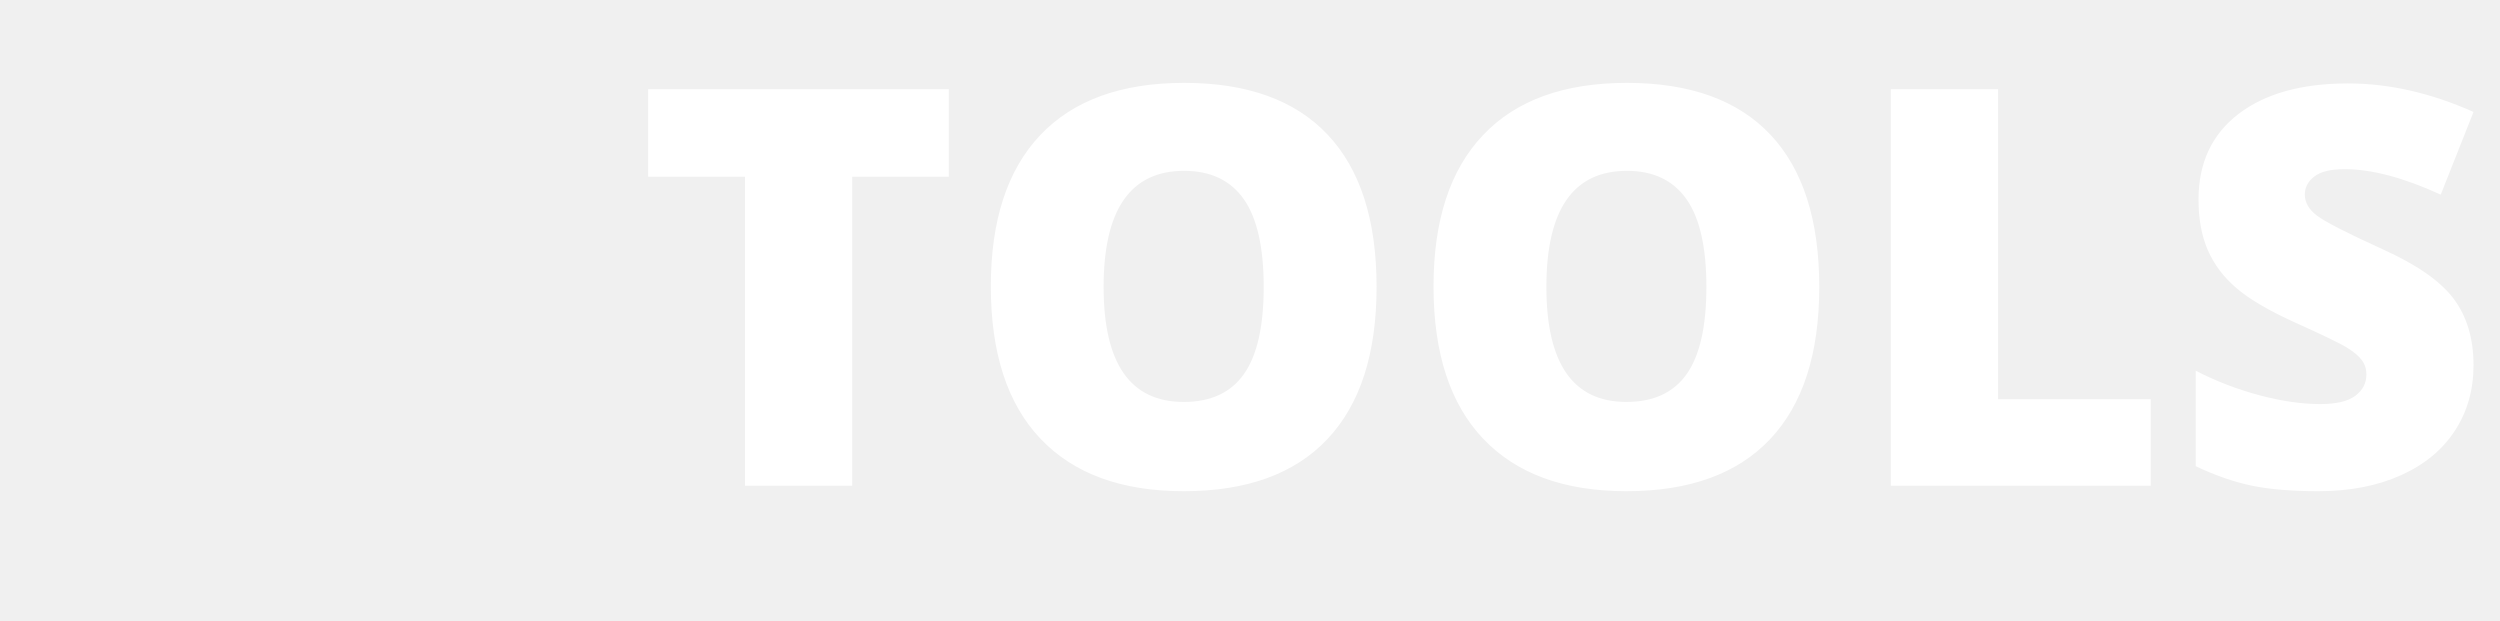
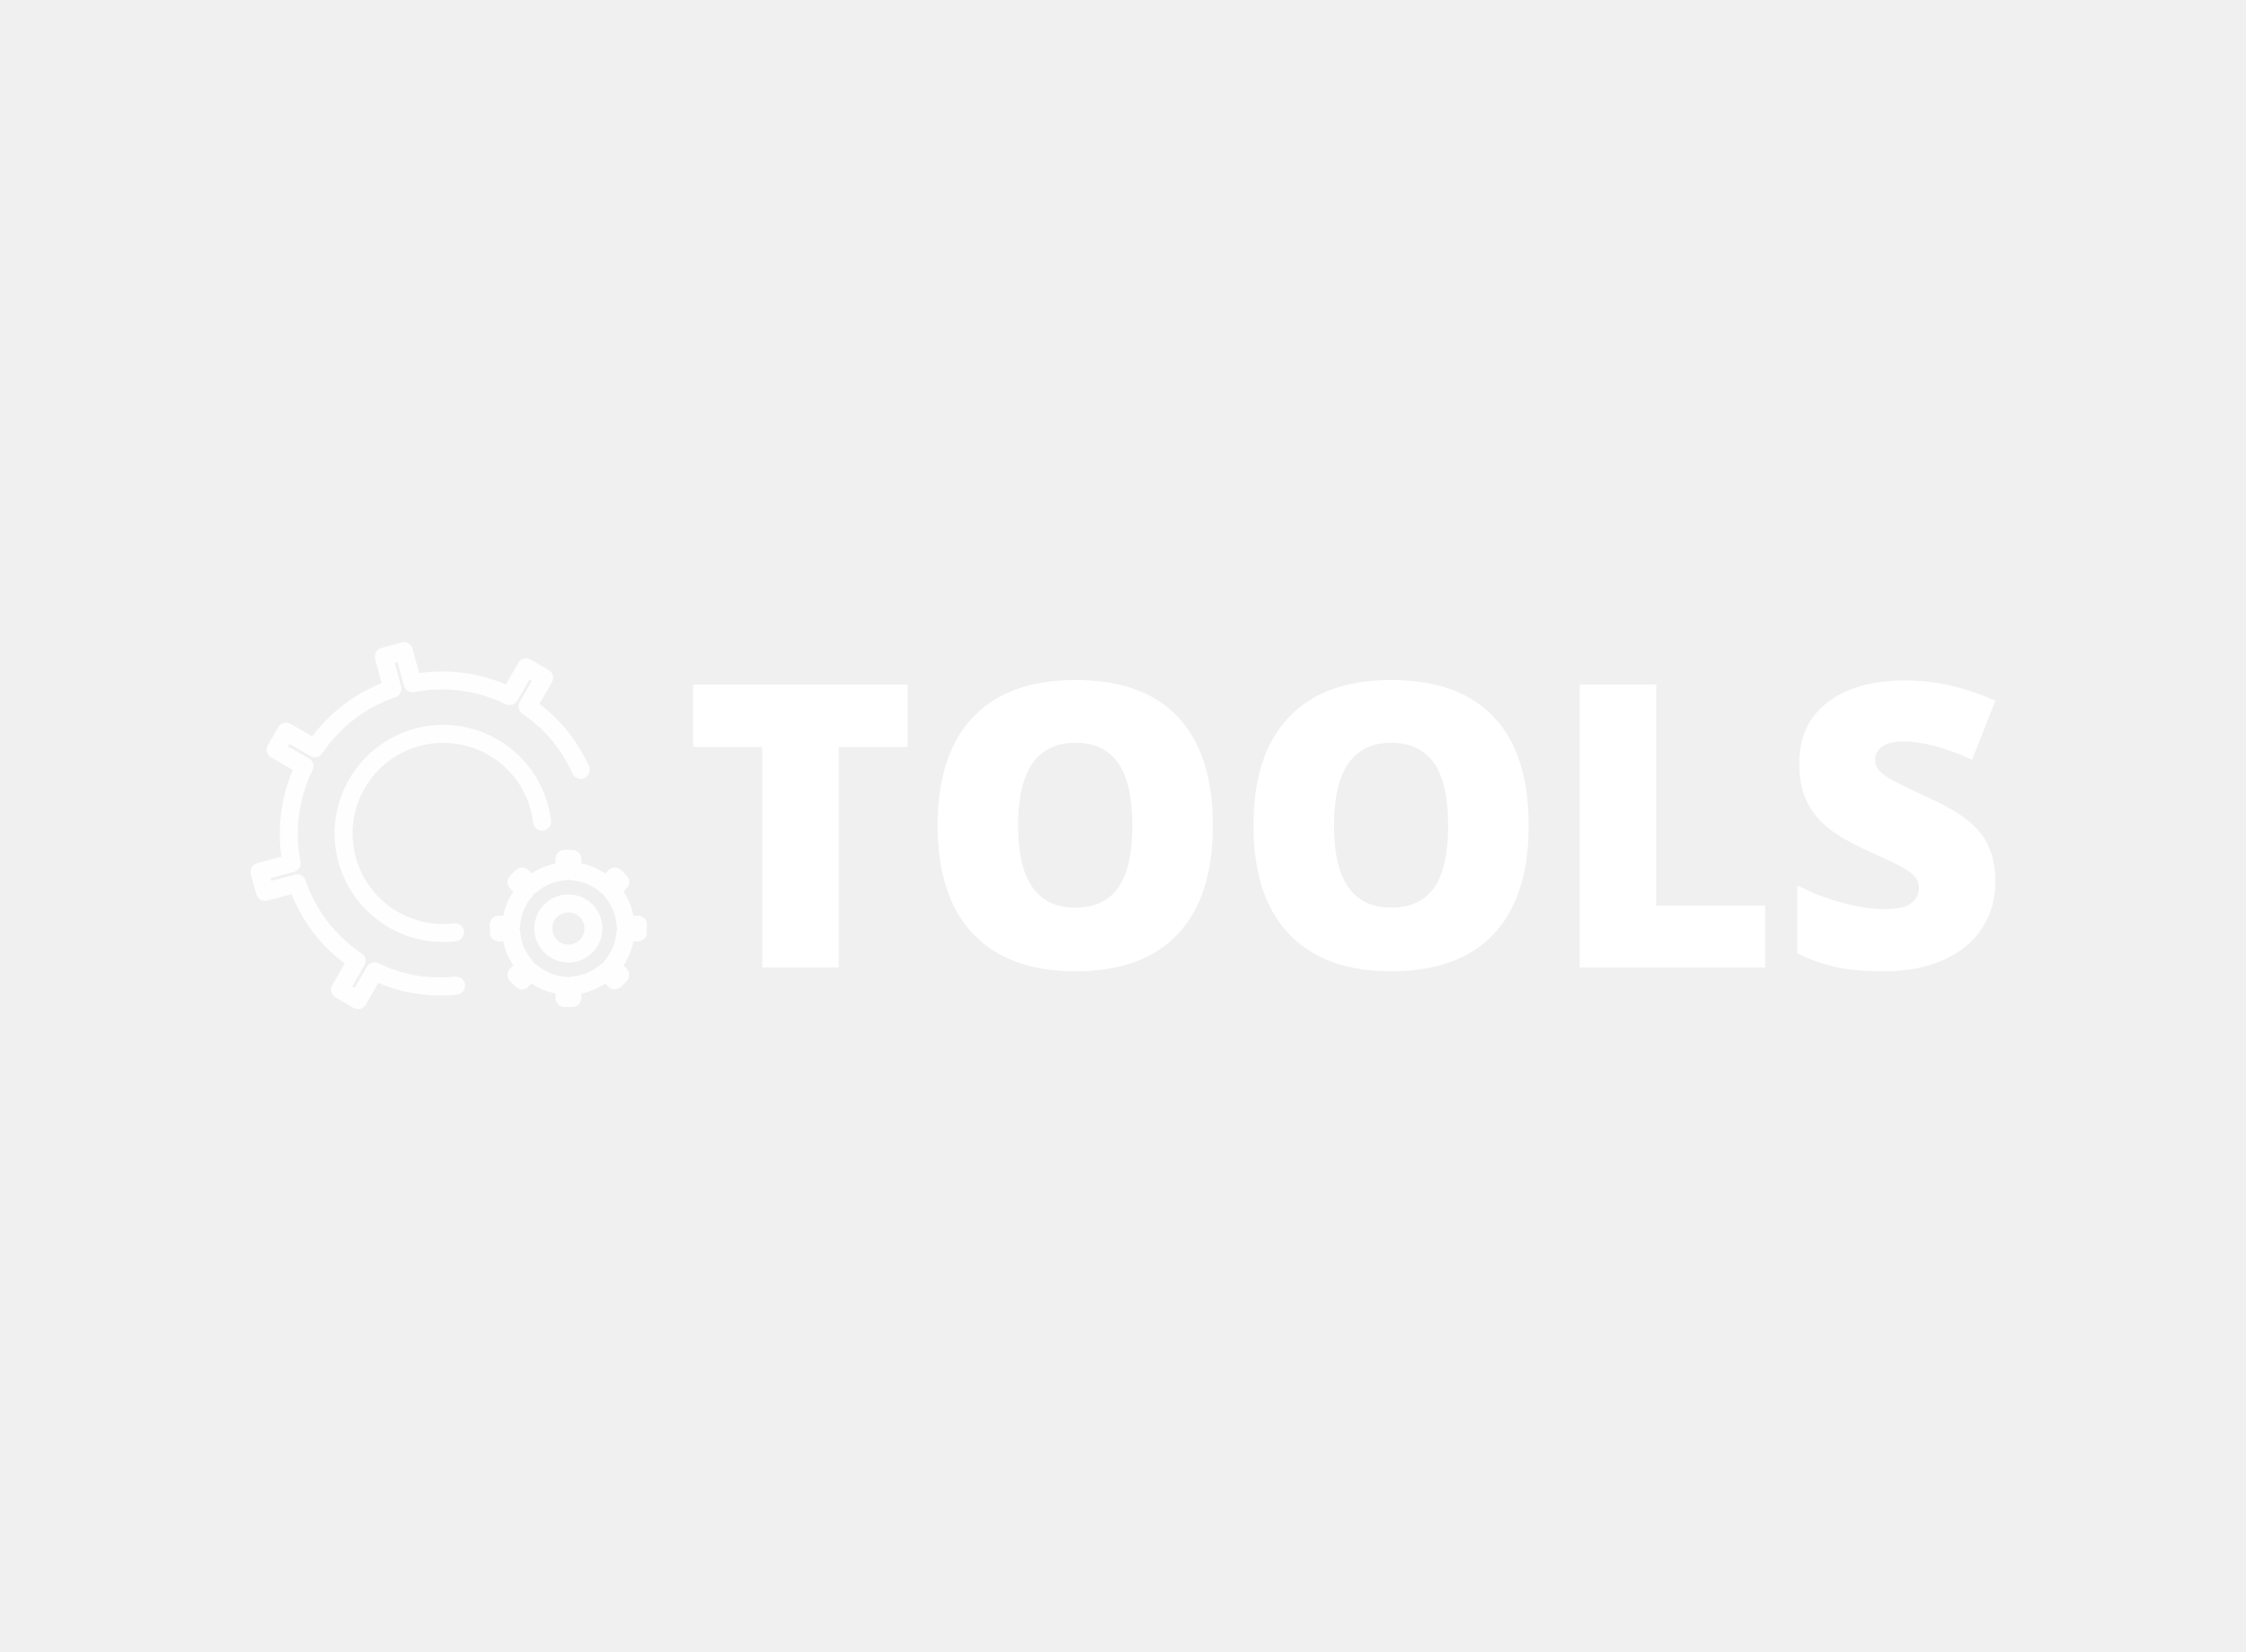
- <svg xmlns="http://www.w3.org/2000/svg" width="270" height="67" preserveAspectRatio="xMidYMid meet">
-   <g>
-     <rect fill="none" id="canvas_background" height="69" width="272" y="-1" x="-1" />
-   </g>
-   <g>
-     <rect id="svg_3" class="background" fill-opacity="0" fill="#ffffff" height="250" width="340" y="1" x="1" />
-     <rect id="svg_4" class="watermarklayer" fill="url(#watermark)" height="250" width="340" y="1" x="1" />
-     <g id="svg_5" class="icon-text-wrapper icon-svg-group iconsvg" fill="#FFFFFF">
-       <g id="svg_6" class="iconsvg-imagesvg">
-         <g id="svg_7">
-           <rect id="svg_8" class="image-rect" height="55.546" width="60" y="3.227" x="2.93" stroke-width="2" fill-opacity="0" fill="#FFFFFF" />
-           <svg id="svg_9" class="image-svg-svg primary" height="55.546" width="60" y="3.227" x="2.93" filter="url(#colors7670046579)">
-             <svg id="svg_10" viewBox="6.004 9.27 87.992 81.46" y="0px" x="0px">
-               <g id="svg_11">
-                 <path id="svg_12" fill-rule="evenodd" d="m40.072,9.27a2,2 0 0 0 -0.537,0.068l-4.46,1.2a2,2 0 0 0 -1.413,2.449l1.439,5.372c-5.972,2.391 -11.346,6.399 -15.402,11.818l-4.814,-2.78a2,2 0 0 0 -2.731,0.73l-2.31,3.99a2,2 0 0 0 0.731,2.734l4.815,2.781c-2.661,6.22 -3.439,12.879 -2.529,19.246l-5.374,1.44a2,2 0 0 0 -1.414,2.451l1.2,4.46a2,2 0 0 0 2.449,1.412l5.372,-1.439c2.39,5.972 6.397,11.352 11.81,15.404l-2.773,4.815a2,2 0 0 0 0.731,2.729l3.99,2.31a2,2 0 0 0 2.734,-0.731l2.78,-4.815c5.68,2.423 11.603,3.179 17.453,2.605a2,2 0 1 0 -0.391,-3.981c-5.783,0.568 -11.497,-0.294 -17.004,-2.995a2,2 0 0 0 -2.613,0.796l-2.689,4.656l-0.53,-0.307l2.684,-4.661a2,2 0 0 0 -0.62,-2.659c-5.997,-4.02 -10.237,-9.785 -12.431,-16.214a2,2 0 0 0 -2.411,-1.286l-5.2,1.393l-0.161,-0.598l5.196,-1.392a2,2 0 0 0 1.445,-2.317c-1.309,-6.666 -0.52,-13.775 2.663,-20.264a2,2 0 0 0 -0.795,-2.613l-4.656,-2.689l0.306,-0.528l4.66,2.691a2,2 0 0 0 2.661,-0.618c4.032,-6.01 9.786,-10.248 16.215,-12.442a2,2 0 0 0 1.286,-2.41l-1.393,-5.2l0.597,-0.161l1.392,5.196a2,2 0 0 0 2.317,1.445c6.666,-1.309 13.774,-0.52 20.262,2.672a2,2 0 0 0 2.615,-0.794l2.691,-4.659l0.526,0.303l-2.682,4.657a2,2 0 0 0 0.619,2.659c5.092,3.416 8.688,7.933 11.093,13.235a2,2 0 1 0 3.643,-1.652c-2.431,-5.36 -6.043,-10.113 -10.981,-13.821l2.773,-4.815a2,2 0 0 0 -0.734,-2.731l-3.99,-2.3a2,2 0 0 0 -2.731,0.733l-2.78,4.813c-6.22,-2.668 -12.881,-3.448 -19.247,-2.538l-1.439,-5.373a2,2 0 0 0 -1.914,-1.482l0,0z" />
-                 <path id="svg_13" fill-rule="evenodd" d="m48.983,27.623c-1.012,-0.008 -2.035,0.048 -3.065,0.171c-0.001,0 -0.001,0 -0.002,0c-13.193,1.568 -22.656,13.588 -21.088,26.782a2,2 0 0 0 0,0c1.578,13.202 13.599,22.656 26.792,21.089a2,2 0 1 0 -0.472,-3.972c-11.047,1.312 -21.025,-6.533 -22.348,-17.59c-1.312,-11.046 6.544,-21.025 17.59,-22.338a2,2 0 0 0 0.002,-0c11.046,-1.321 21.025,6.535 22.347,17.582a2,2 0 1 0 3.972,-0.475c-1.455,-12.162 -11.785,-21.155 -23.727,-21.249l-0,0.002z" />
-                 <path id="svg_14" fill-rule="evenodd" d="m75.496,55.39a2,2 0 0 0 -1.781,2l0,1c-1.939,0.382 -3.761,1.156 -5.344,2.219l-0.688,-0.719a2,2 0 0 0 -2.844,0l-1.219,1.219a2,2 0 0 0 0,2.812l0.719,0.719c-1.063,1.582 -1.837,3.405 -2.219,5.344l-1,0a2,2 0 0 0 -2,2l0,1.719a2,2 0 0 0 2,2l1,0c0.382,1.936 1.156,3.729 2.219,5.312l-0.719,0.719a2,2 0 0 0 0,2.812l1.219,1.219a2,2 0 0 0 2.844,0l0.688,-0.719c1.581,1.058 3.405,1.837 5.344,2.219l0,1a2,2 0 0 0 2,2l1.719,0a2,2 0 0 0 2,-2l0,-1c1.935,-0.381 3.73,-1.161 5.312,-2.219l0.719,0.719a2,2 0 0 0 2.812,0l1.219,-1.219a2,2 0 0 0 0,-2.812l-0.688,-0.719c1.058,-1.583 1.806,-3.377 2.188,-5.312l1,0a2,2 0 0 0 2,-2l0,-1.719a2,2 0 0 0 -2,-2l-1,0c-0.381,-1.938 -1.13,-3.763 -2.188,-5.344l0.688,-0.719a2,2 0 0 0 0,-2.812l-1.219,-1.219a2,2 0 0 0 -2.812,0l-0.719,0.719c-1.584,-1.063 -3.377,-1.837 -5.312,-2.219l0,-1a2,2 0 0 0 -2,-2l-1.719,0a2,2 0 0 0 -0.219,0zm1.062,6.562a2,2 0 0 0 0.719,0.188c2.412,0.16 4.634,1.126 6.344,2.625a2,2 0 0 0 0.625,0.375a2,2 0 0 0 0.406,0.656c1.494,1.713 2.433,3.889 2.594,6.312a2,2 0 0 0 0.188,0.719a2,2 0 0 0 -0.188,0.719c-0.16,2.412 -1.102,4.633 -2.594,6.344a2,2 0 0 0 -0.406,0.625a2,2 0 0 0 -0.625,0.375c-1.711,1.492 -3.931,2.465 -6.344,2.625a2,2 0 0 0 -0.719,0.188a2,2 0 0 0 -0.719,-0.188c-2.423,-0.16 -4.599,-1.131 -6.312,-2.625a2,2 0 0 0 -0.656,-0.375a2,2 0 0 0 -0.375,-0.656c-1.499,-1.709 -2.465,-3.9 -2.625,-6.312a2,2 0 0 0 -0.188,-0.719a2,2 0 0 0 0.188,-0.719c0.16,-2.423 1.124,-4.601 2.625,-6.312a2,2 0 0 0 0.375,-0.656a2,2 0 0 0 0.656,-0.375c1.712,-1.501 3.889,-2.465 6.312,-2.625a2,2 0 0 0 0.719,-0.188z" />
-                 <path id="svg_15" fill-rule="evenodd" d="m76.558,65.265c-4.162,0 -7.562,3.4 -7.562,7.562c0,4.162 3.405,7.562 7.562,7.562c4.158,0 7.562,-3.405 7.562,-7.562c0,-4.158 -3.4,-7.562 -7.562,-7.562zm0,4c1.998,0 3.562,1.56 3.562,3.562c0,2.002 -1.56,3.562 -3.562,3.562c-2.002,0 -3.562,-1.565 -3.562,-3.562c0,-1.998 1.565,-3.562 3.562,-3.562z" />
-               </g>
-             </svg>
+ <svg xmlns="http://www.w3.org/2000/svg" data-v-6805eed4="" version="1.0" width="100%" height="100%" viewBox="0 0 340 250" preserveAspectRatio="xMidYMid meet" color-interpolation-filters="sRGB" style="margin: auto;">
+   <rect data-v-6805eed4="" x="0" y="0" width="100%" height="100%" fill="#ffffff" fill-opacity="0" class="background" />
+   <rect data-v-6805eed4="" x="0" y="0" width="100%" height="100%" fill="url(#watermark)" fill-opacity="1" class="watermarklayer" />
+   <g data-v-6805eed4="" fill="#FFFFFF" class="icon-text-wrapper icon-svg-group iconsvg" transform="translate(37.92999,97.22711)">
+     <g class="iconsvg-imagesvg" transform="matrix(1,0,0,1,0,0)" opacity="1">
+       <g>
+         <rect fill="#FFFFFF" fill-opacity="0" stroke-width="2" x="0" y="0" width="60" height="55.546" class="image-rect" />
+         <svg filter="url(#colors9740272678)" x="0" y="0" width="60" height="55.546" filtersec="colorsf3083961379" class="image-svg-svg primary" style="overflow: visible;">
+           <svg version="1.1" x="0px" y="0px" viewBox="6.004 9.27 87.992 81.46">
+             <g transform="translate(0,-952.3622)">
+               <path d="m 40.072,961.632 a 2,2 0 0 0 -0.537,0.068 l -4.46,1.2 a 2,2 0 0 0 -1.413,2.449 l 1.439,5.372 c -5.972,2.391 -11.346,6.399 -15.402,11.818 l -4.814,-2.78 a 2,2 0 0 0 -2.731,0.73 l -2.31,3.99 a 2,2 0 0 0 0.731,2.734 l 4.815,2.781 c -2.661,6.22 -3.439,12.879 -2.529,19.246 l -5.374,1.44 a 2,2 0 0 0 -1.414,2.451 l 1.2,4.46 a 2,2 0 0 0 2.449,1.412 l 5.372,-1.439 c 2.39,5.972 6.397,11.352 11.81,15.404 l -2.773,4.815 a 2,2 0 0 0 0.731,2.729 l 3.99,2.31 a 2,2 0 0 0 2.734,-0.731 l 2.78,-4.815 c 5.68,2.423 11.603,3.179 17.453,2.605 a 2,2 0 1 0 -0.391,-3.981 c -5.783,0.568 -11.497,-0.294 -17.004,-2.995 a 2,2 0 0 0 -2.613,0.796 l -2.689,4.656 -0.53,-0.307 2.684,-4.661 a 2,2 0 0 0 -0.62,-2.659 c -5.997,-4.02 -10.237,-9.785 -12.431,-16.214 a 2,2 0 0 0 -2.411,-1.286 l -5.2,1.393 -0.161,-0.598 5.196,-1.392 a 2,2 0 0 0 1.445,-2.317 c -1.309,-6.666 -0.52,-13.775 2.663,-20.264 a 2,2 0 0 0 -0.795,-2.613 l -4.656,-2.689 0.306,-0.528 4.66,2.691 a 2,2 0 0 0 2.661,-0.618 c 4.032,-6.01 9.786,-10.248 16.215,-12.442 a 2,2 0 0 0 1.286,-2.41 l -1.393,-5.2 0.597,-0.161 1.392,5.196 a 2,2 0 0 0 2.317,1.445 c 6.666,-1.309 13.774,-0.52 20.262,2.672 a 2,2 0 0 0 2.615,-0.794 l 2.691,-4.659 0.526,0.303 -2.682,4.657 a 2,2 0 0 0 0.619,2.659 c 5.092,3.416 8.688,7.933 11.093,13.235 a 2,2 0 1 0 3.643,-1.652 c -2.431,-5.36 -6.043,-10.113 -10.981,-13.821 l 2.773,-4.815 a 2,2 0 0 0 -0.734,-2.731 l -3.99,-2.3 a 2,2 0 0 0 -2.731,0.733 l -2.78,4.813 c -6.22,-2.668 -12.881,-3.448 -19.247,-2.538 l -1.439,-5.373 a 2,2 0 0 0 -1.914,-1.482 z" fill-opacity="1" fill-rule="evenodd" stroke="none" marker="none" visibility="visible" display="inline" overflow="visible" />
+               <path d="m 48.983,979.985 c -1.012,-0.008 -2.035,0.048 -3.065,0.171 -5e-4,10e-5 -10e-4,3e-4 -0.002,3e-4 -13.193,1.568 -22.656,13.588 -21.088,26.782 a 2,2 0 0 0 3e-4,0 c 1.578,13.202 13.599,22.656 26.792,21.089 a 2,2 0 1 0 -0.472,-3.972 c -11.047,1.312 -21.025,-6.533 -22.348,-17.59 -1.312,-11.046 6.544,-21.025 17.59,-22.338 a 2,2 0 0 0 0.002,-3e-4 c 11.046,-1.321 21.025,6.535 22.347,17.582 a 2,2 0 1 0 3.972,-0.475 c -1.455,-12.162 -11.785,-21.155 -23.727,-21.249 z" fill-opacity="1" fill-rule="evenodd" stroke="none" marker="none" visibility="visible" display="inline" overflow="visible" />
+               <path d="m 75.496,1007.753 a 2,2 0 0 0 -1.781,2 l 0,1 c -1.939,0.382 -3.761,1.156 -5.344,2.219 l -0.688,-0.719 a 2,2 0 0 0 -2.844,0 l -1.219,1.219 a 2,2 0 0 0 0,2.812 l 0.719,0.719 c -1.063,1.582 -1.837,3.405 -2.219,5.344 l -1,0 a 2,2 0 0 0 -2,2 l 0,1.719 a 2,2 0 0 0 2,2 l 1,0 c 0.382,1.936 1.156,3.729 2.219,5.312 l -0.719,0.719 a 2,2 0 0 0 0,2.812 l 1.219,1.219 a 2,2 0 0 0 2.844,0 l 0.688,-0.719 c 1.581,1.058 3.405,1.837 5.344,2.219 l 0,1 a 2,2 0 0 0 2,2 l 1.719,0 a 2,2 0 0 0 2,-2 l 0,-1 c 1.935,-0.381 3.73,-1.161 5.312,-2.219 l 0.719,0.719 a 2,2 0 0 0 2.812,0 l 1.219,-1.219 a 2,2 0 0 0 0,-2.812 l -0.688,-0.719 c 1.058,-1.583 1.806,-3.377 2.188,-5.312 l 1,0 a 2,2 0 0 0 2,-2 l 0,-1.719 a 2,2 0 0 0 -2,-2 l -1,0 c -0.381,-1.938 -1.13,-3.763 -2.188,-5.344 l 0.688,-0.719 a 2,2 0 0 0 0,-2.812 l -1.219,-1.219 a 2,2 0 0 0 -2.812,0 l -0.719,0.719 c -1.584,-1.063 -3.377,-1.837 -5.312,-2.219 l 0,-1 a 2,2 0 0 0 -2,-2 l -1.719,0 a 2,2 0 0 0 -0.219,0 z m 1.062,6.562 a 2,2 0 0 0 0.719,0.188 c 2.412,0.16 4.634,1.126 6.344,2.625 a 2,2 0 0 0 0.625,0.375 2,2 0 0 0 0.406,0.656 c 1.494,1.713 2.433,3.889 2.594,6.312 a 2,2 0 0 0 0.188,0.719 2,2 0 0 0 -0.188,0.719 c -0.16,2.412 -1.102,4.633 -2.594,6.344 a 2,2 0 0 0 -0.406,0.625 2,2 0 0 0 -0.625,0.375 c -1.711,1.492 -3.931,2.465 -6.344,2.625 a 2,2 0 0 0 -0.719,0.188 2,2 0 0 0 -0.719,-0.188 c -2.423,-0.16 -4.599,-1.131 -6.312,-2.625 a 2,2 0 0 0 -0.656,-0.375 2,2 0 0 0 -0.375,-0.656 c -1.499,-1.709 -2.465,-3.9 -2.625,-6.312 a 2,2 0 0 0 -0.188,-0.719 2,2 0 0 0 0.188,-0.719 c 0.16,-2.423 1.124,-4.601 2.625,-6.312 a 2,2 0 0 0 0.375,-0.656 2,2 0 0 0 0.656,-0.375 c 1.712,-1.501 3.889,-2.465 6.312,-2.625 a 2,2 0 0 0 0.719,-0.188 z" fill-opacity="1" fill-rule="evenodd" stroke="none" marker="none" visibility="visible" display="inline" overflow="visible" />
+               <path d="m 76.558,1017.628 c -4.162,0 -7.562,3.4 -7.562,7.562 0,4.162 3.405,7.562 7.562,7.562 4.158,0 7.562,-3.405 7.562,-7.562 0,-4.158 -3.4,-7.562 -7.562,-7.562 z m 0,4 c 1.998,0 3.562,1.56 3.562,3.562 0,2.002 -1.56,3.562 -3.562,3.562 -2.002,0 -3.562,-1.565 -3.562,-3.562 0,-1.998 1.565,-3.562 3.562,-3.562 z" fill-opacity="1" fill-rule="evenodd" stroke="none" marker="none" visibility="visible" display="inline" overflow="visible" />
+             </g>
          </svg>
-           <defs transform="translate(1,1) translate(-36,-95) translate(37.92999,97.2271) ">
-             <filter id="colors7670046579" />
-           </defs>
-         </g>
+         </svg>
+         <defs>
+           <filter id="colors9740272678">
+             <feColorMatrix type="matrix" values="0 0 0 0 0.996  0 0 0 0 0.996  0 0 0 0 0.996  0 0 0 1 0" class="icon-fecolormatrix" />
+           </filter>
+           <filter id="colorsf3083961379">
+             <feColorMatrix type="matrix" values="0 0 0 0 0.996  0 0 0 0 0.996  0 0 0 0 0.996  0 0 0 1 0" class="icon-fecolormatrix" />
+           </filter>
+           <filter id="colorsb6742675431">
+             <feColorMatrix type="matrix" values="0 0 0 0 0  0 0 0 0 0  0 0 0 0 0  0 0 0 1 0" class="icon-fecolormatrix" />
+           </filter>
+         </defs>
      </g>
-       <g id="svg_16">
-         <g id="svg_17" class="tp-name iconsvg-namesvg">
-           <g id="svg_18" transform="translate(37.92999,97.2271) scale(1) ">
-             <g id="svg_19">
-               <path id="svg_20" d="m54.11,-78.137l0,33.37l-11.58,0l0,-33.37l-10.46,0l0,-9.46l32.47,0l0,9.46l-10.43,0zm56.63,11.9l0,0q0,10.81 -5.31,16.43q-5.3,5.63 -15.52,5.63l0,0q-10.08,0 -15.46,-5.66q-5.37,-5.65 -5.37,-16.46l0,0q0,-10.7 5.34,-16.34q5.35,-5.64 15.54,-5.64l0,0q10.23,0 15.5,5.6q5.28,5.6 5.28,16.44zm-29.48,0l0,0q0,12.42 8.65,12.42l0,0q4.39,0 6.51,-3.02q2.13,-3.02 2.13,-9.4l0,0q0,-6.42 -2.15,-9.48q-2.16,-3.06 -6.44,-3.06l0,0q-8.7,0 -8.7,12.54zm77.29,0l0,0q0,10.81 -5.3,16.43q-5.31,5.63 -15.53,5.63l0,0q-10.08,0 -15.46,-5.66q-5.37,-5.65 -5.37,-16.46l0,0q0,-10.7 5.35,-16.34q5.34,-5.64 15.54,-5.64l0,0q10.22,0 15.5,5.6q5.27,5.6 5.27,16.44zm-29.47,0l0,0q0,12.42 8.64,12.42l0,0q4.39,0 6.52,-3.02q2.12,-3.02 2.12,-9.4l0,0q0,-6.42 -2.15,-9.48q-2.16,-3.06 -6.43,-3.06l0,0q-8.7,0 -8.7,12.54zm65.27,21.47l-28.07,0l0,-42.83l11.58,0l0,33.48l16.49,0l0,9.35zm34.86,-13.01l0,0q0,3.99 -2.02,7.08q-2.02,3.09 -5.83,4.8q-3.81,1.72 -8.93,1.72l0,0q-4.28,0 -7.18,-0.6q-2.9,-0.61 -6.04,-2.1l0,0l0,-10.31q3.31,1.7 6.89,2.65q3.57,0.95 6.56,0.95l0,0q2.58,0 3.78,-0.89q1.2,-0.9 1.2,-2.3l0,0q0,-0.88 -0.48,-1.54q-0.49,-0.66 -1.56,-1.33q-1.06,-0.68 -5.69,-2.76l0,0q-4.19,-1.9 -6.29,-3.69q-2.09,-1.79 -3.1,-4.1q-1.01,-2.31 -1.01,-5.48l0,0q0,-5.92 4.3,-9.23q4.31,-3.31 11.84,-3.31l0,0q6.65,0 13.56,3.08l0,0l-3.54,8.93q-6.01,-2.75 -10.37,-2.75l0,0q-2.26,0 -3.28,0.79q-1.03,0.79 -1.03,1.96l0,0q0,1.26 1.3,2.26q1.31,1 7.08,3.63l0,0q5.54,2.49 7.69,5.35q2.15,2.86 2.15,7.19z" />
-             </g>
+     </g>
+     <g transform="translate(67,5.722895)">
+       <g data-gra="path-name" fill-rule="" class="tp-name iconsvg-namesvg" opacity="1" transform="matrix(1,0,0,1,0,0)">
+         <g transform="scale(1)">
+           <g>
+             <path d="M23.53-33.37L23.53 0 11.95 0 11.95-33.37 1.49-33.37 1.49-42.83 33.96-42.83 33.96-33.37 23.53-33.37ZM80.16-21.47L80.16-21.47Q80.16-10.66 74.85-5.04 69.55 0.59 59.33 0.59L59.33 0.59Q49.25 0.59 43.87-5.07 38.5-10.72 38.5-21.53L38.5-21.53Q38.5-32.23 43.84-37.87 49.19-43.51 59.38-43.51L59.38-43.51Q69.61-43.51 74.88-37.91 80.16-32.31 80.16-21.47ZM50.68-21.47L50.68-21.47Q50.68-9.05 59.33-9.05L59.33-9.05Q63.72-9.05 65.84-12.07 67.97-15.09 67.97-21.47L67.97-21.47Q67.97-27.89 65.82-30.95 63.66-34.01 59.38-34.01L59.38-34.01Q50.68-34.01 50.68-21.47ZM127.97-21.47L127.97-21.47Q127.97-10.66 122.67-5.04 117.36 0.59 107.14 0.59L107.14 0.59Q97.06 0.59 91.68-5.07 86.31-10.72 86.31-21.53L86.31-21.53Q86.31-32.23 91.66-37.87 97-43.51 107.2-43.51L107.2-43.51Q117.42-43.51 122.7-37.91 127.97-32.31 127.97-21.47ZM98.5-21.47L98.5-21.47Q98.5-9.05 107.14-9.05L107.14-9.05Q111.53-9.05 113.66-12.07 115.78-15.09 115.78-21.47L115.78-21.47Q115.78-27.89 113.63-30.95 111.47-34.01 107.2-34.01L107.2-34.01Q98.5-34.01 98.5-21.47ZM163.77 0L135.7 0 135.7-42.83 147.28-42.83 147.28-9.35 163.77-9.35 163.77 0ZM198.63-13.01L198.63-13.01Q198.63-9.02 196.61-5.93 194.59-2.84 190.78-1.13 186.97 0.59 181.85 0.59L181.85 0.59Q177.57 0.59 174.67-0.01 171.77-0.62 168.63-2.11L168.63-2.11 168.63-12.42Q171.94-10.72 175.52-9.77 179.09-8.82 182.08-8.82L182.08-8.82Q184.66-8.82 185.86-9.71 187.06-10.61 187.06-12.01L187.06-12.01Q187.06-12.89 186.58-13.55 186.09-14.21 185.02-14.88 183.96-15.56 179.33-17.64L179.33-17.64Q175.14-19.54 173.04-21.33 170.95-23.12 169.94-25.43 168.93-27.74 168.93-30.91L168.93-30.91Q168.93-36.83 173.23-40.14 177.54-43.45 185.07-43.45L185.07-43.45Q191.72-43.45 198.63-40.37L198.63-40.37 195.09-31.44Q189.08-34.19 184.72-34.19L184.72-34.19Q182.46-34.19 181.44-33.4 180.41-32.61 180.41-31.44L180.41-31.44Q180.41-30.18 181.71-29.18 183.02-28.18 188.79-25.55L188.79-25.55Q194.33-23.06 196.48-20.2 198.63-17.34 198.63-13.01Z" transform="translate(-1.49, 43.51)" />
          </g>
        </g>
      </g>
    </g>
  </g>
+   <defs v-gra="od" />
</svg>
